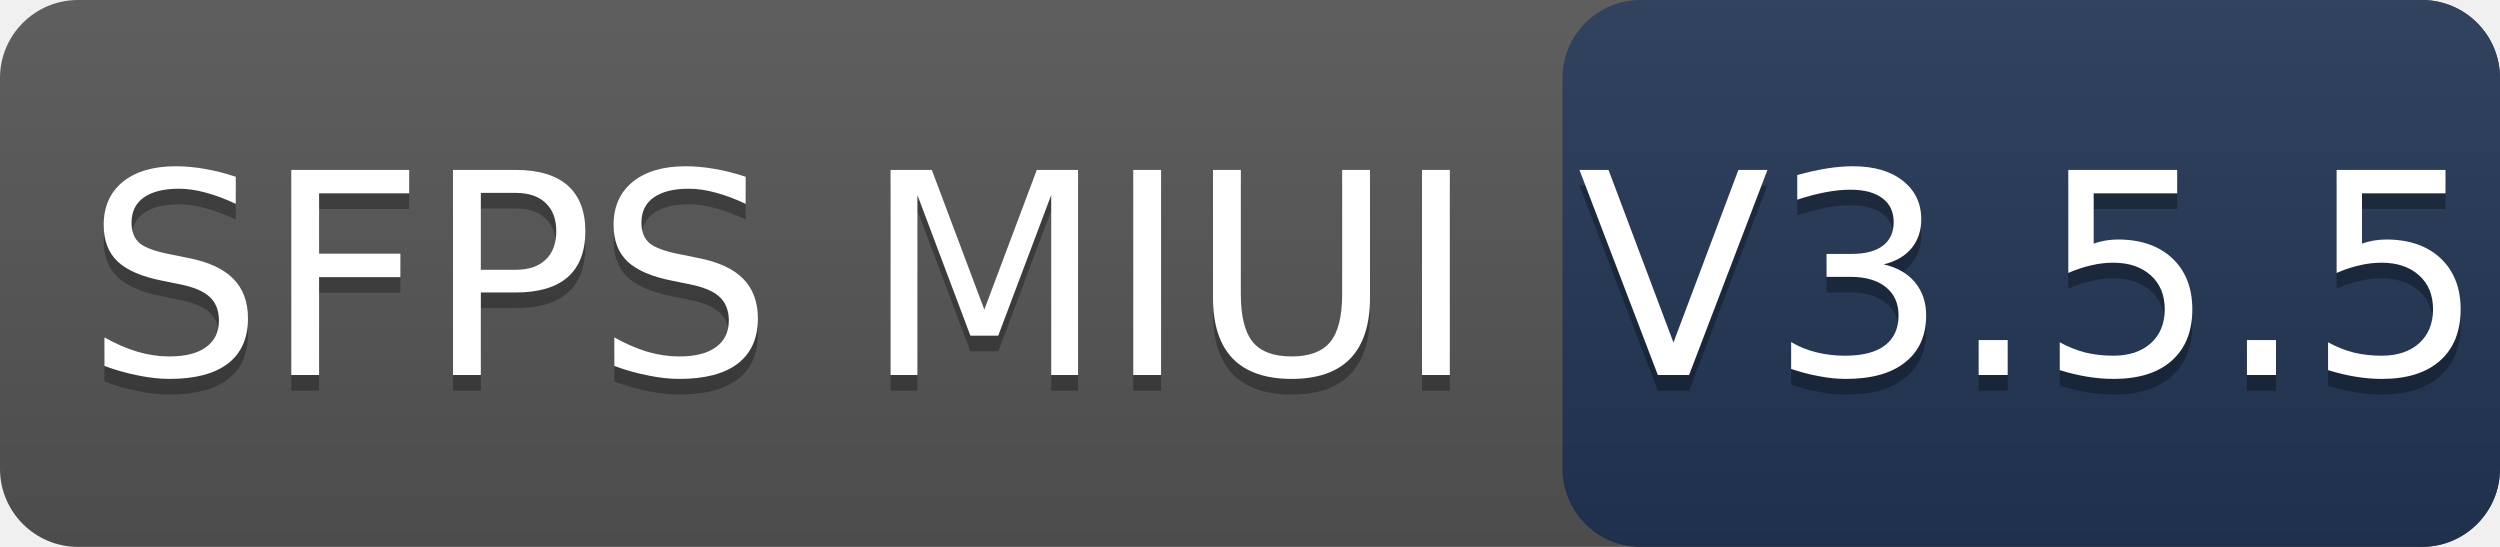
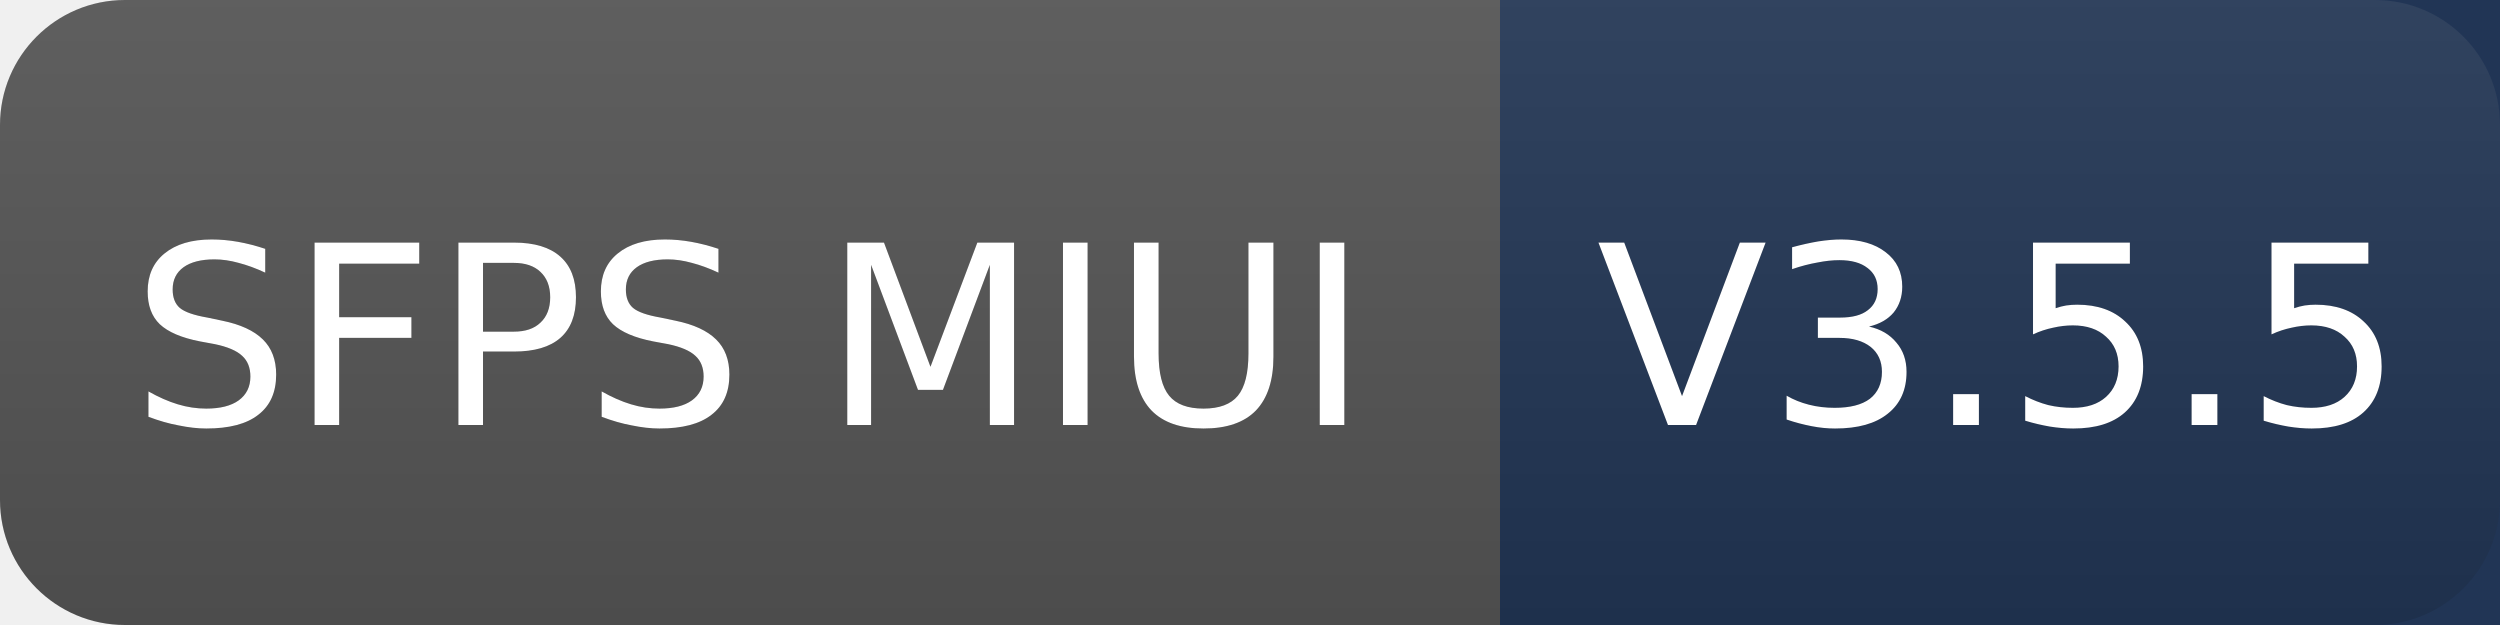
- <svg xmlns="http://www.w3.org/2000/svg" width="160" height="35" role="img" aria-label="SFPS MIUI: V3.5.5">
+ <svg xmlns="http://www.w3.org/2000/svg" width="100" height="25" role="img" aria-label="SFPS MIUI: V3.5.5">
  <linearGradient id="bg" x2="0" y2="100%">
    <stop offset="0" stop-color="#bbb" stop-opacity=".1" />
    <stop offset="1" stop-opacity=".1" />
  </linearGradient>
-   <rect rx="5" width="160" height="35" fill="#555" />
-   <rect rx="5" x="100" width="60" height="35" fill="#213555" />
-   <rect rx="5" width="160" height="35" fill="url(#bg)" />
-   <g fill="#fff" text-anchor="middle" font-family="Verdana,Geneva,DejaVu Sans,sans-serif" font-size="18">
-     <text x="50" y="25" fill="#010101" fill-opacity=".3">SFPS MIUI</text>
-     <text x="50" y="24">SFPS MIUI</text>
-     <text x="130" y="25" fill="#010101" fill-opacity=".3">V3.5.5</text>
-     <text x="130" y="24">V3.5.5</text>
+   <rect rx="5" width="105" height="25" fill="#555" />
+   <rect rx="0" x="60" width="40" height="25" fill="#213555" />
+   <rect rx="5" width="100" height="25" fill="url(#bg)" />
+   <g fill="#fff" text-anchor="middle" font-family="Verdana,Geneva,DejaVu Sans,sans-serif" font-size="10">
+     <text x="30" y="17" fill="#010101" fill-opacity=".3">SFPS MIUI</text>
+     <text x="30" y="17">SFPS MIUI</text>
+     <text x="80" y="17" fill="#010101" fill-opacity=".3">V3.5.5</text>
+     <text x="80" y="17">V3.5.5</text>
  </g>
</svg>
